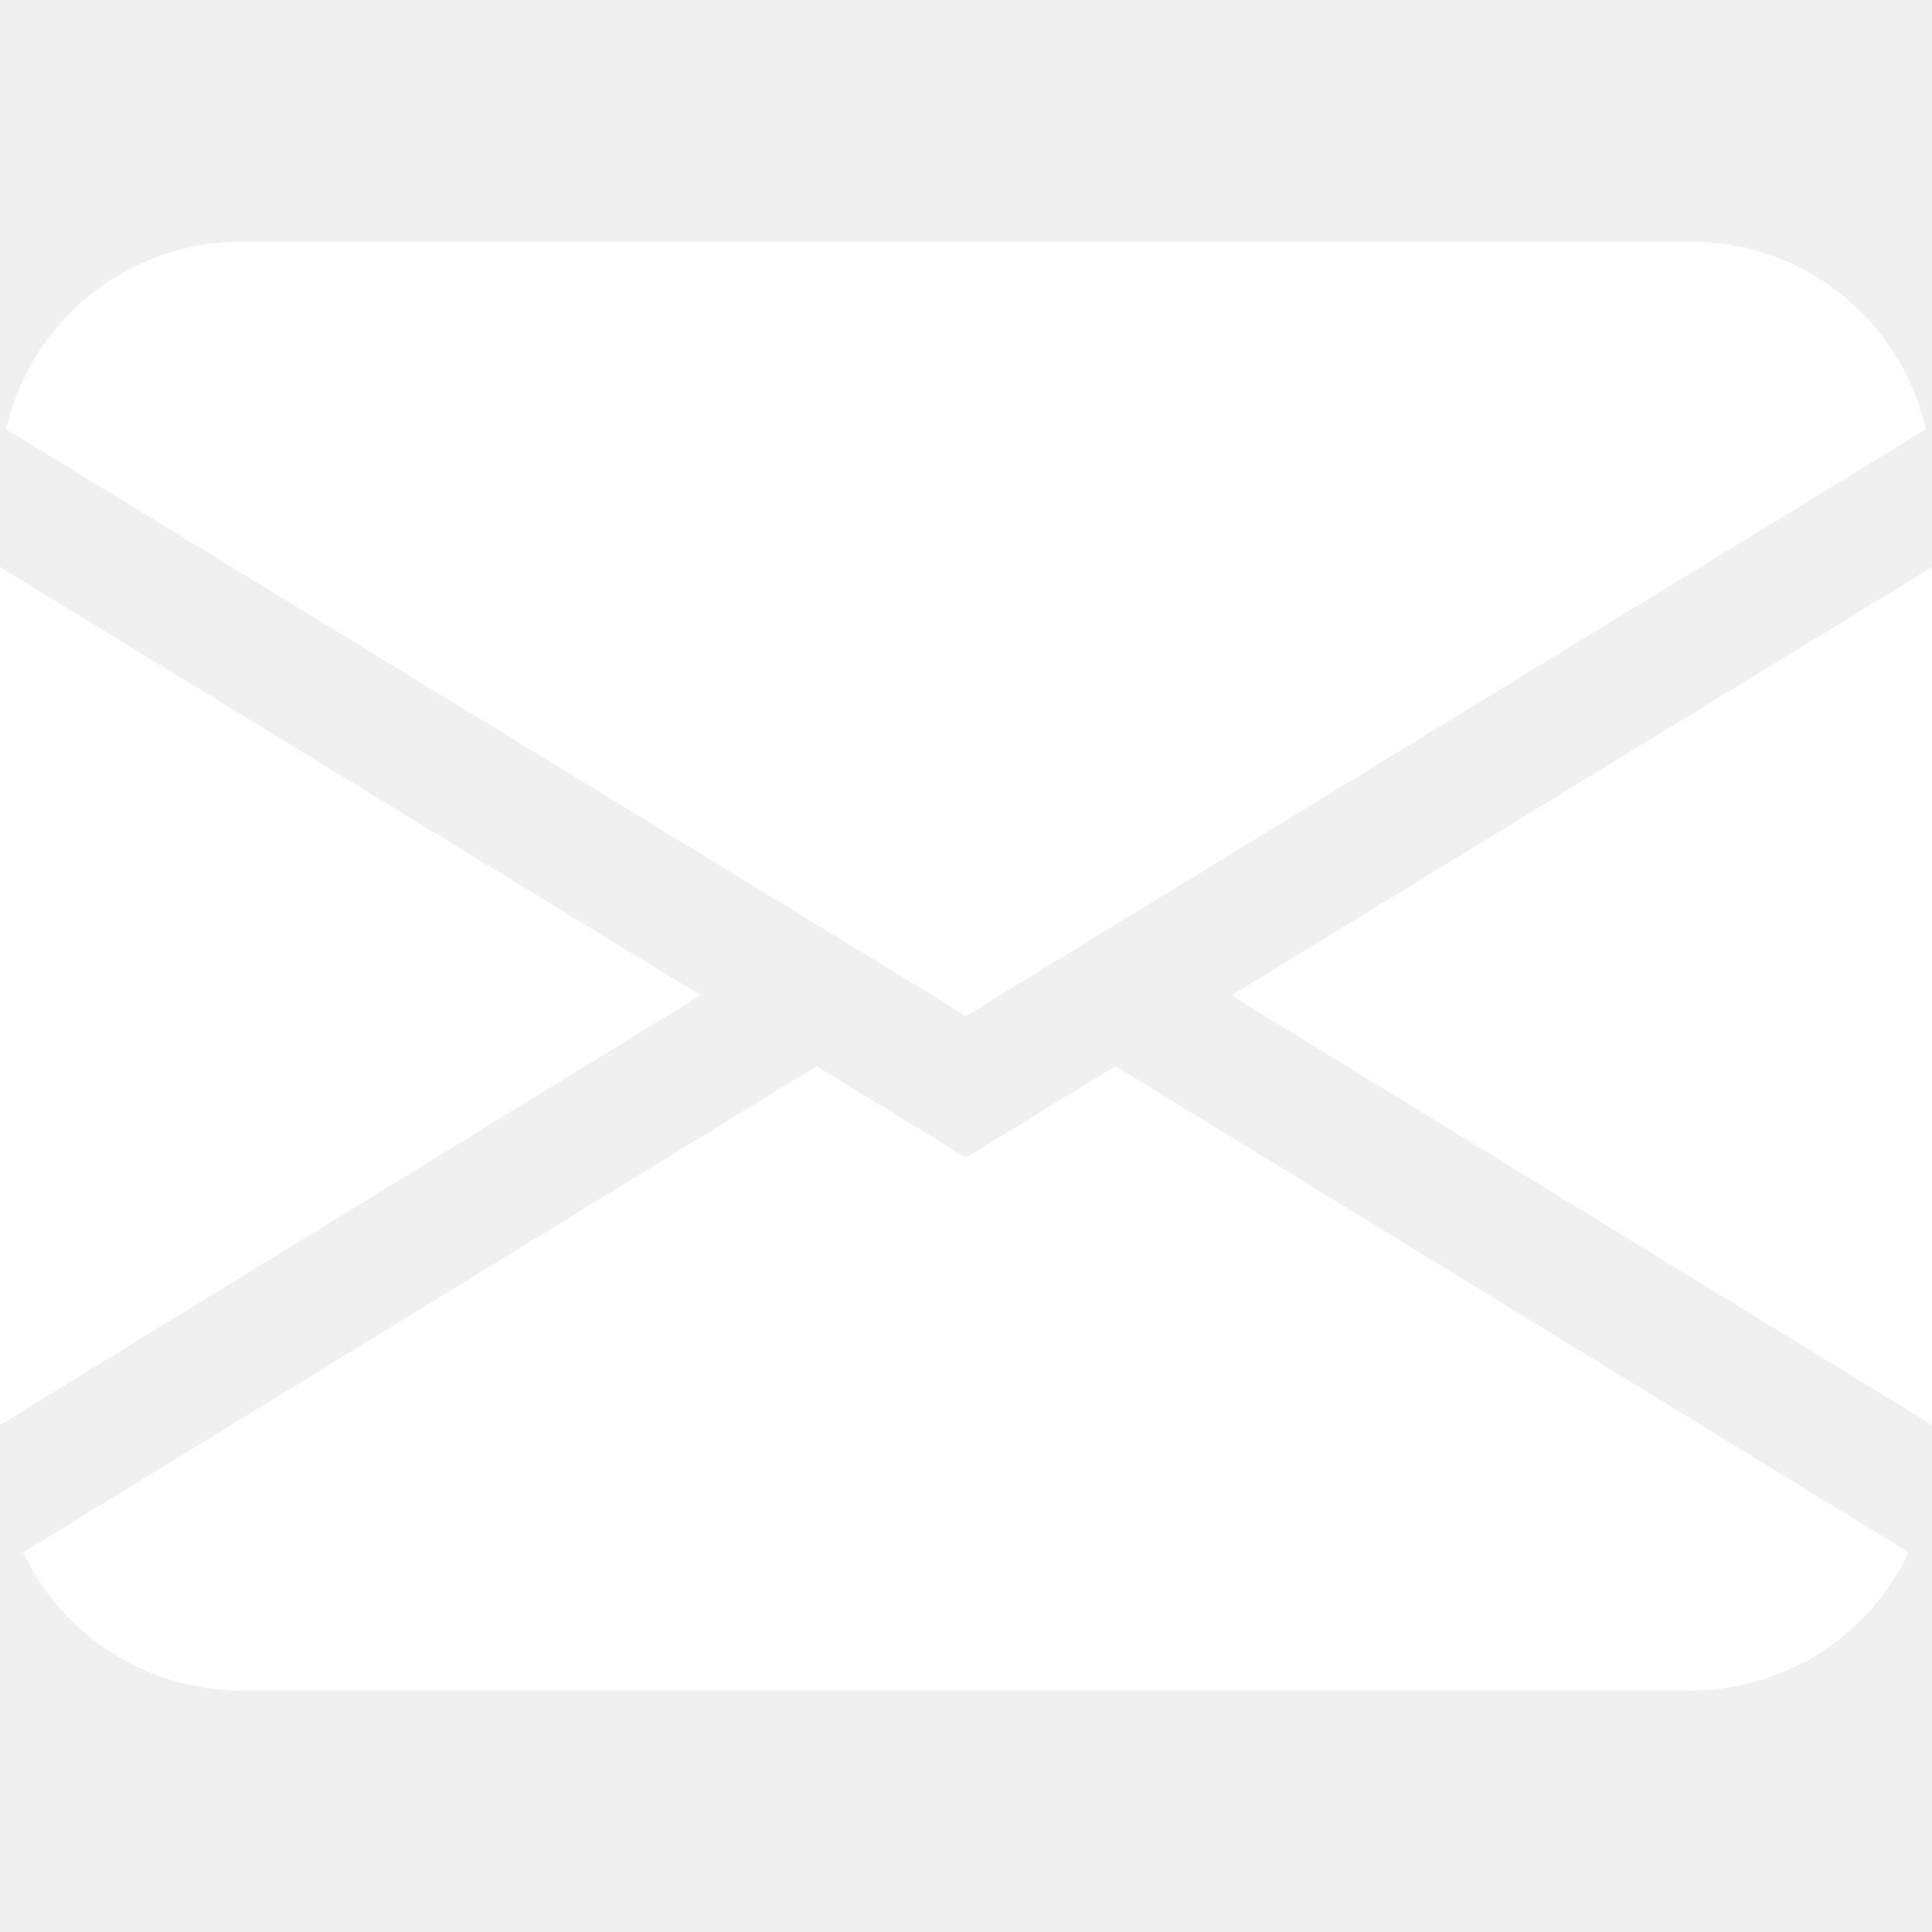
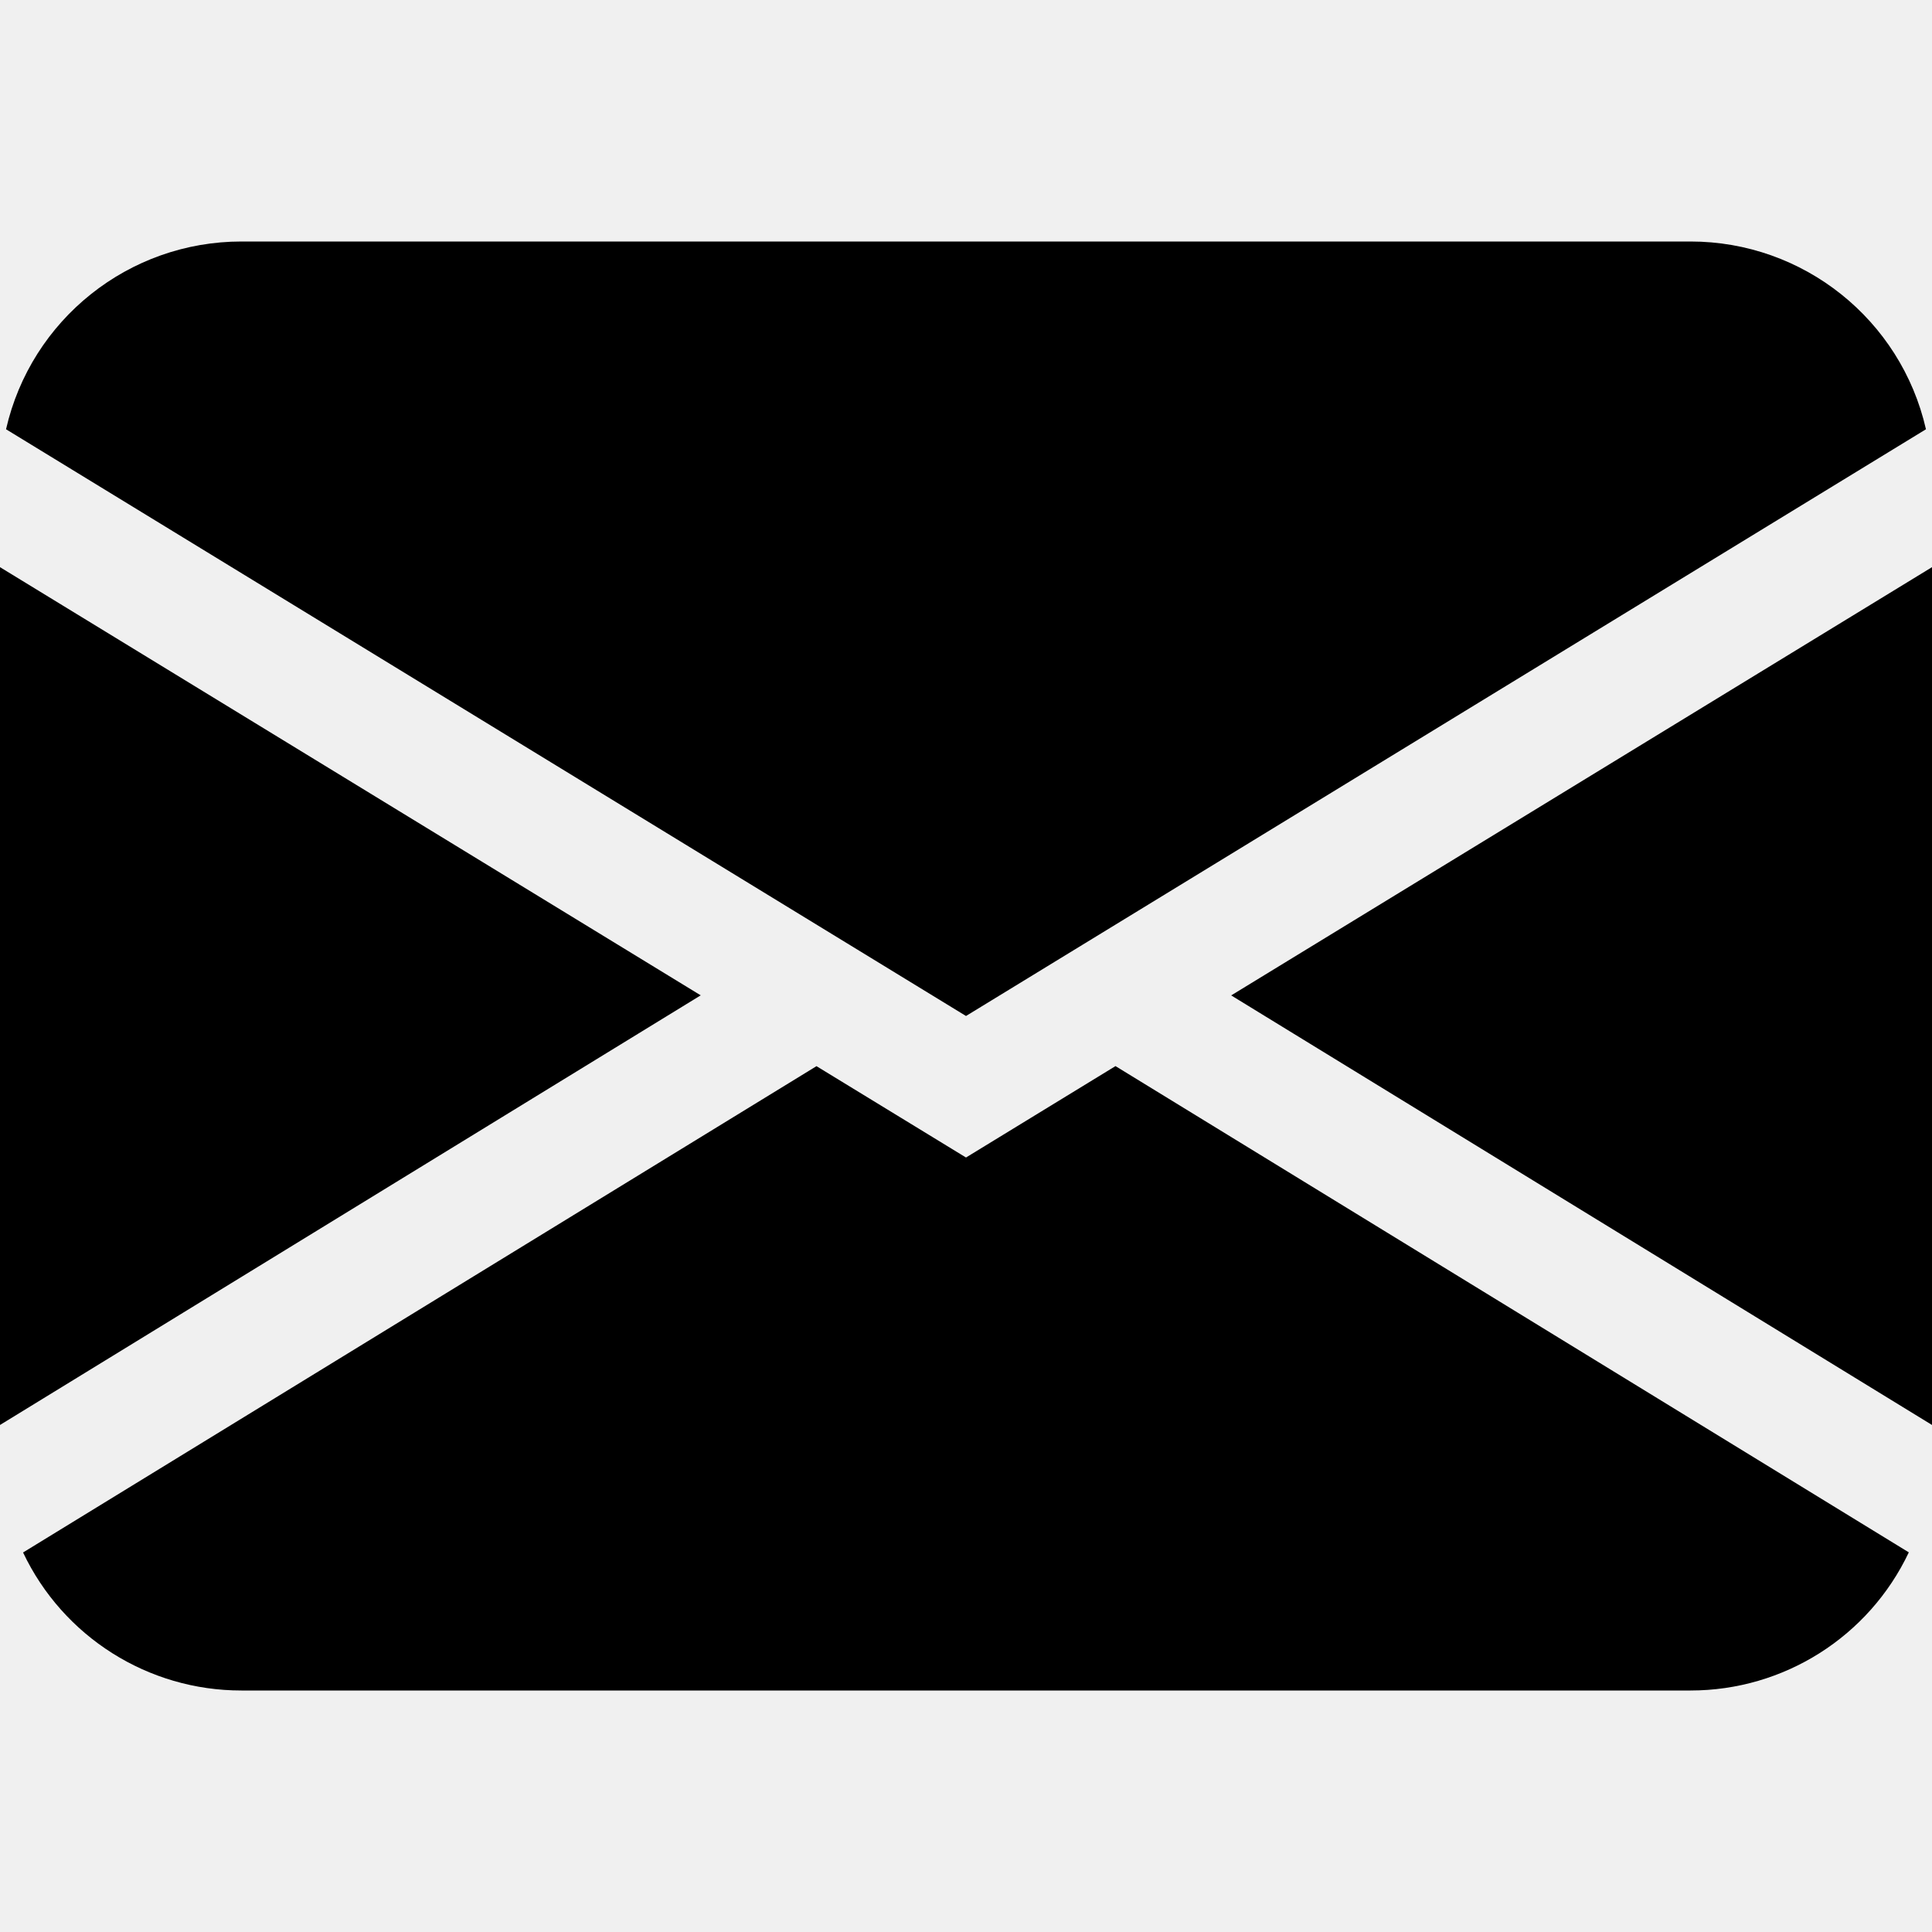
- <svg xmlns="http://www.w3.org/2000/svg" width="16" height="16" fill="white" class="bi bi-envelope-fill" viewBox="0 0 16 16">
+ <svg xmlns="http://www.w3.org/2000/svg" width="16" height="16" fill="black" class="bi bi-envelope-fill" viewBox="0 0 16 16">
  <path d="M.05 3.555A2 2 0 0 1 2 2h12a2 2 0 0 1 1.95 1.555L8 8.414.05 3.555ZM0 4.697v7.104l5.803-3.558zM6.761 8.83l-6.57 4.027A2 2 0 0 0 2 14h12a2 2 0 0 0 1.808-1.144l-6.57-4.027L8 9.586l-1.239-.757Zm3.436-.586L16 11.801V4.697l-5.803 3.546Z" />
</svg>
